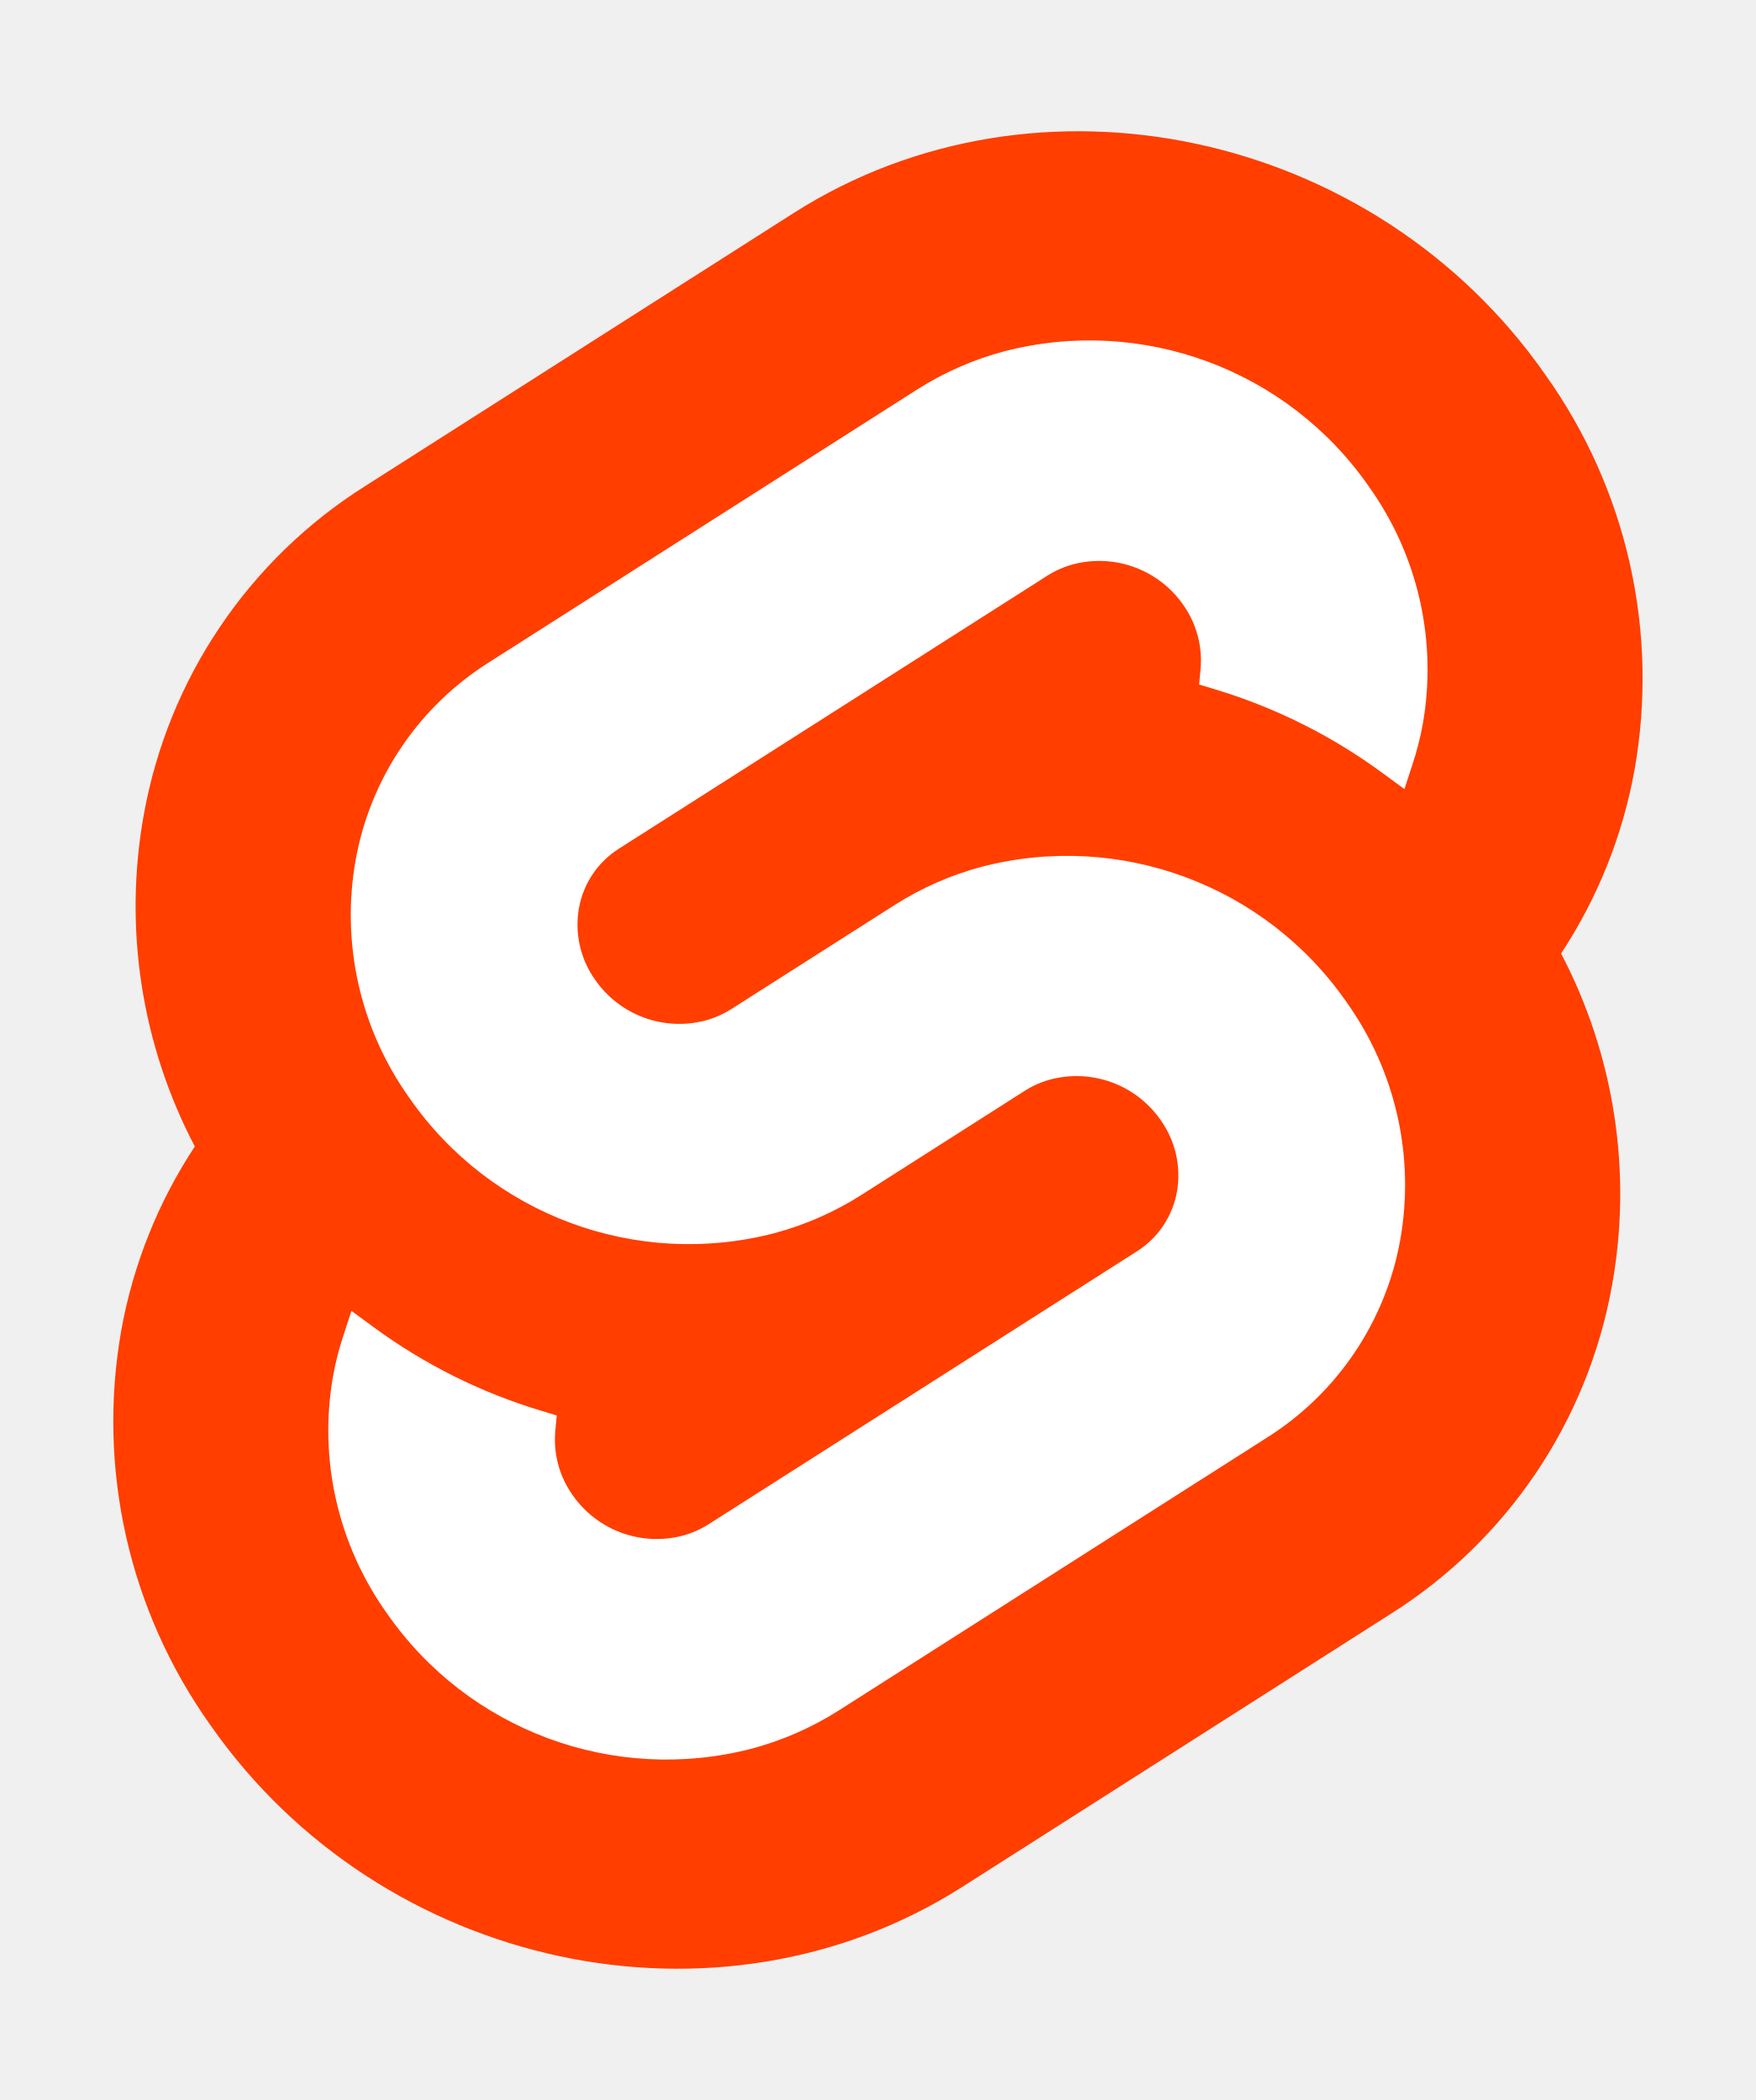
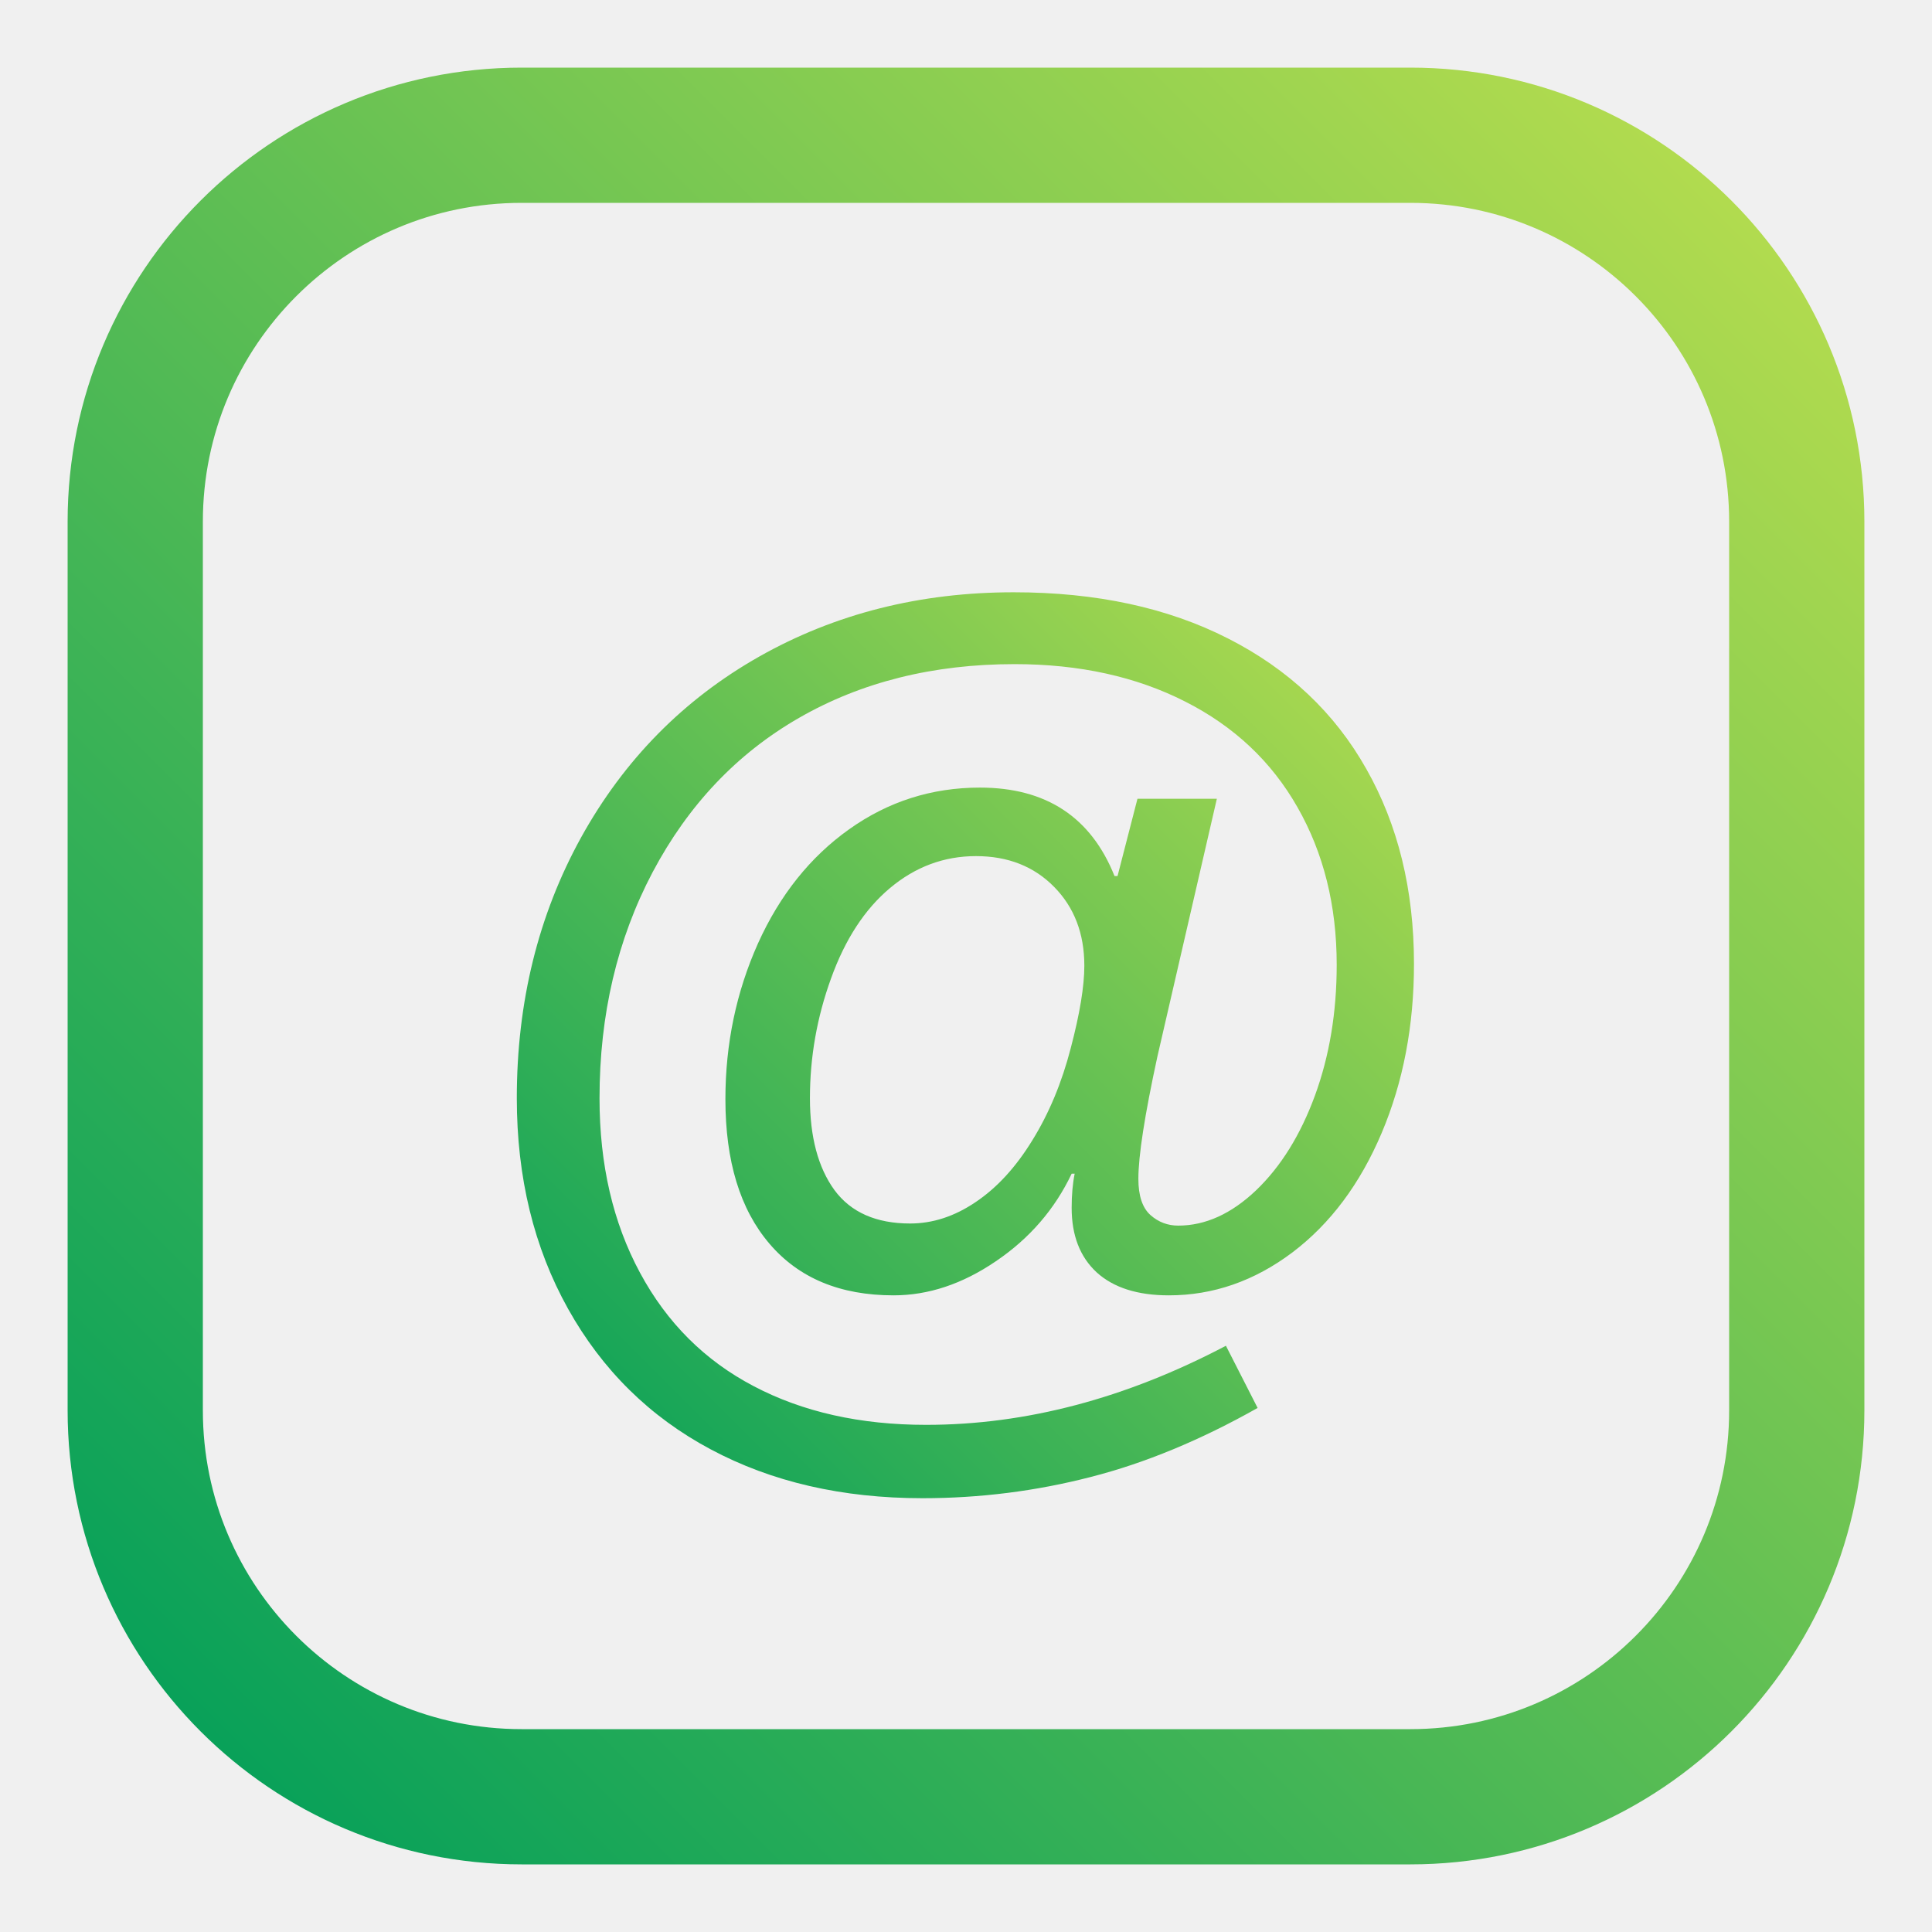
- <svg xmlns="http://www.w3.org/2000/svg" width="107" height="128" viewBox="0 0 107 128">
-   <path d="M94.157 22.819c-10.4-14.885-30.94-19.297-45.792-9.835L22.282 29.608A29.92 29.92 0 0 0 8.764 49.65a31.5 31.5 0 0 0 3.108 20.231 30 30 0 0 0-4.477 11.183 31.9 31.9 0 0 0 5.448 24.116c10.402 14.887 30.942 19.297 45.791 9.835l26.083-16.624A29.92 29.92 0 0 0 98.235 78.35a31.53 31.53 0 0 0-3.105-20.232 30 30 0 0 0 4.474-11.182 31.88 31.88 0 0 0-5.447-24.116" style="fill:#ff3e00" />
-   <path d="M45.817 106.582a20.72 20.72 0 0 1-22.237-8.243 19.17 19.17 0 0 1-3.277-14.503 18 18 0 0 1 .624-2.435l.49-1.498 1.337.981a33.6 33.6 0 0 0 10.203 5.098l.97.294-.09.968a5.85 5.85 0 0 0 1.052 3.878 6.24 6.24 0 0 0 6.695 2.485 5.8 5.8 0 0 0 1.603-.704L69.27 76.28a5.43 5.43 0 0 0 2.45-3.631 5.8 5.8 0 0 0-.987-4.371 6.24 6.24 0 0 0-6.698-2.487 5.7 5.7 0 0 0-1.6.704l-9.953 6.345a19 19 0 0 1-5.296 2.326 20.72 20.72 0 0 1-22.237-8.243 19.17 19.17 0 0 1-3.277-14.502 17.99 17.99 0 0 1 8.13-12.052l26.081-16.623a19 19 0 0 1 5.3-2.329 20.72 20.72 0 0 1 22.237 8.243 19.17 19.17 0 0 1 3.277 14.503 18 18 0 0 1-.624 2.435l-.49 1.498-1.337-.98a33.6 33.6 0 0 0-10.203-5.1l-.97-.294.09-.968a5.86 5.86 0 0 0-1.052-3.878 6.24 6.24 0 0 0-6.696-2.485 5.8 5.8 0 0 0-1.602.704L37.73 51.72a5.42 5.42 0 0 0-2.449 3.63 5.79 5.79 0 0 0 .986 4.372 6.24 6.24 0 0 0 6.698 2.486 5.8 5.8 0 0 0 1.602-.704l9.952-6.342a19 19 0 0 1 5.295-2.328 20.72 20.72 0 0 1 22.237 8.242 19.17 19.17 0 0 1 3.277 14.503 18 18 0 0 1-8.13 12.053l-26.081 16.622a19 19 0 0 1-5.3 2.328" style="fill:#fff" />
+ <svg xmlns="http://www.w3.org/2000/svg" viewBox="0 0 100 100" width="100" height="100">
+   <defs>
+     <linearGradient id="g" x1="0%" y1="100%" x2="100%" y2="0%">
+       <stop offset="0%" stop-color="#009e5a" />
+       <stop offset="100%" stop-color="#bade4e" />
+     </linearGradient>
+   </defs>
+   <rect x="7" y="7" width="86" height="86" rx="20" ry="20" fill="none" stroke="url(#g)" stroke-width="7" />
+   <text x="50" y="69" text-anchor="middle" font-family="Arial, Helvetica, sans-serif" font-size="54" font-weight="700" fill="url(#g)">@</text>
</svg>
